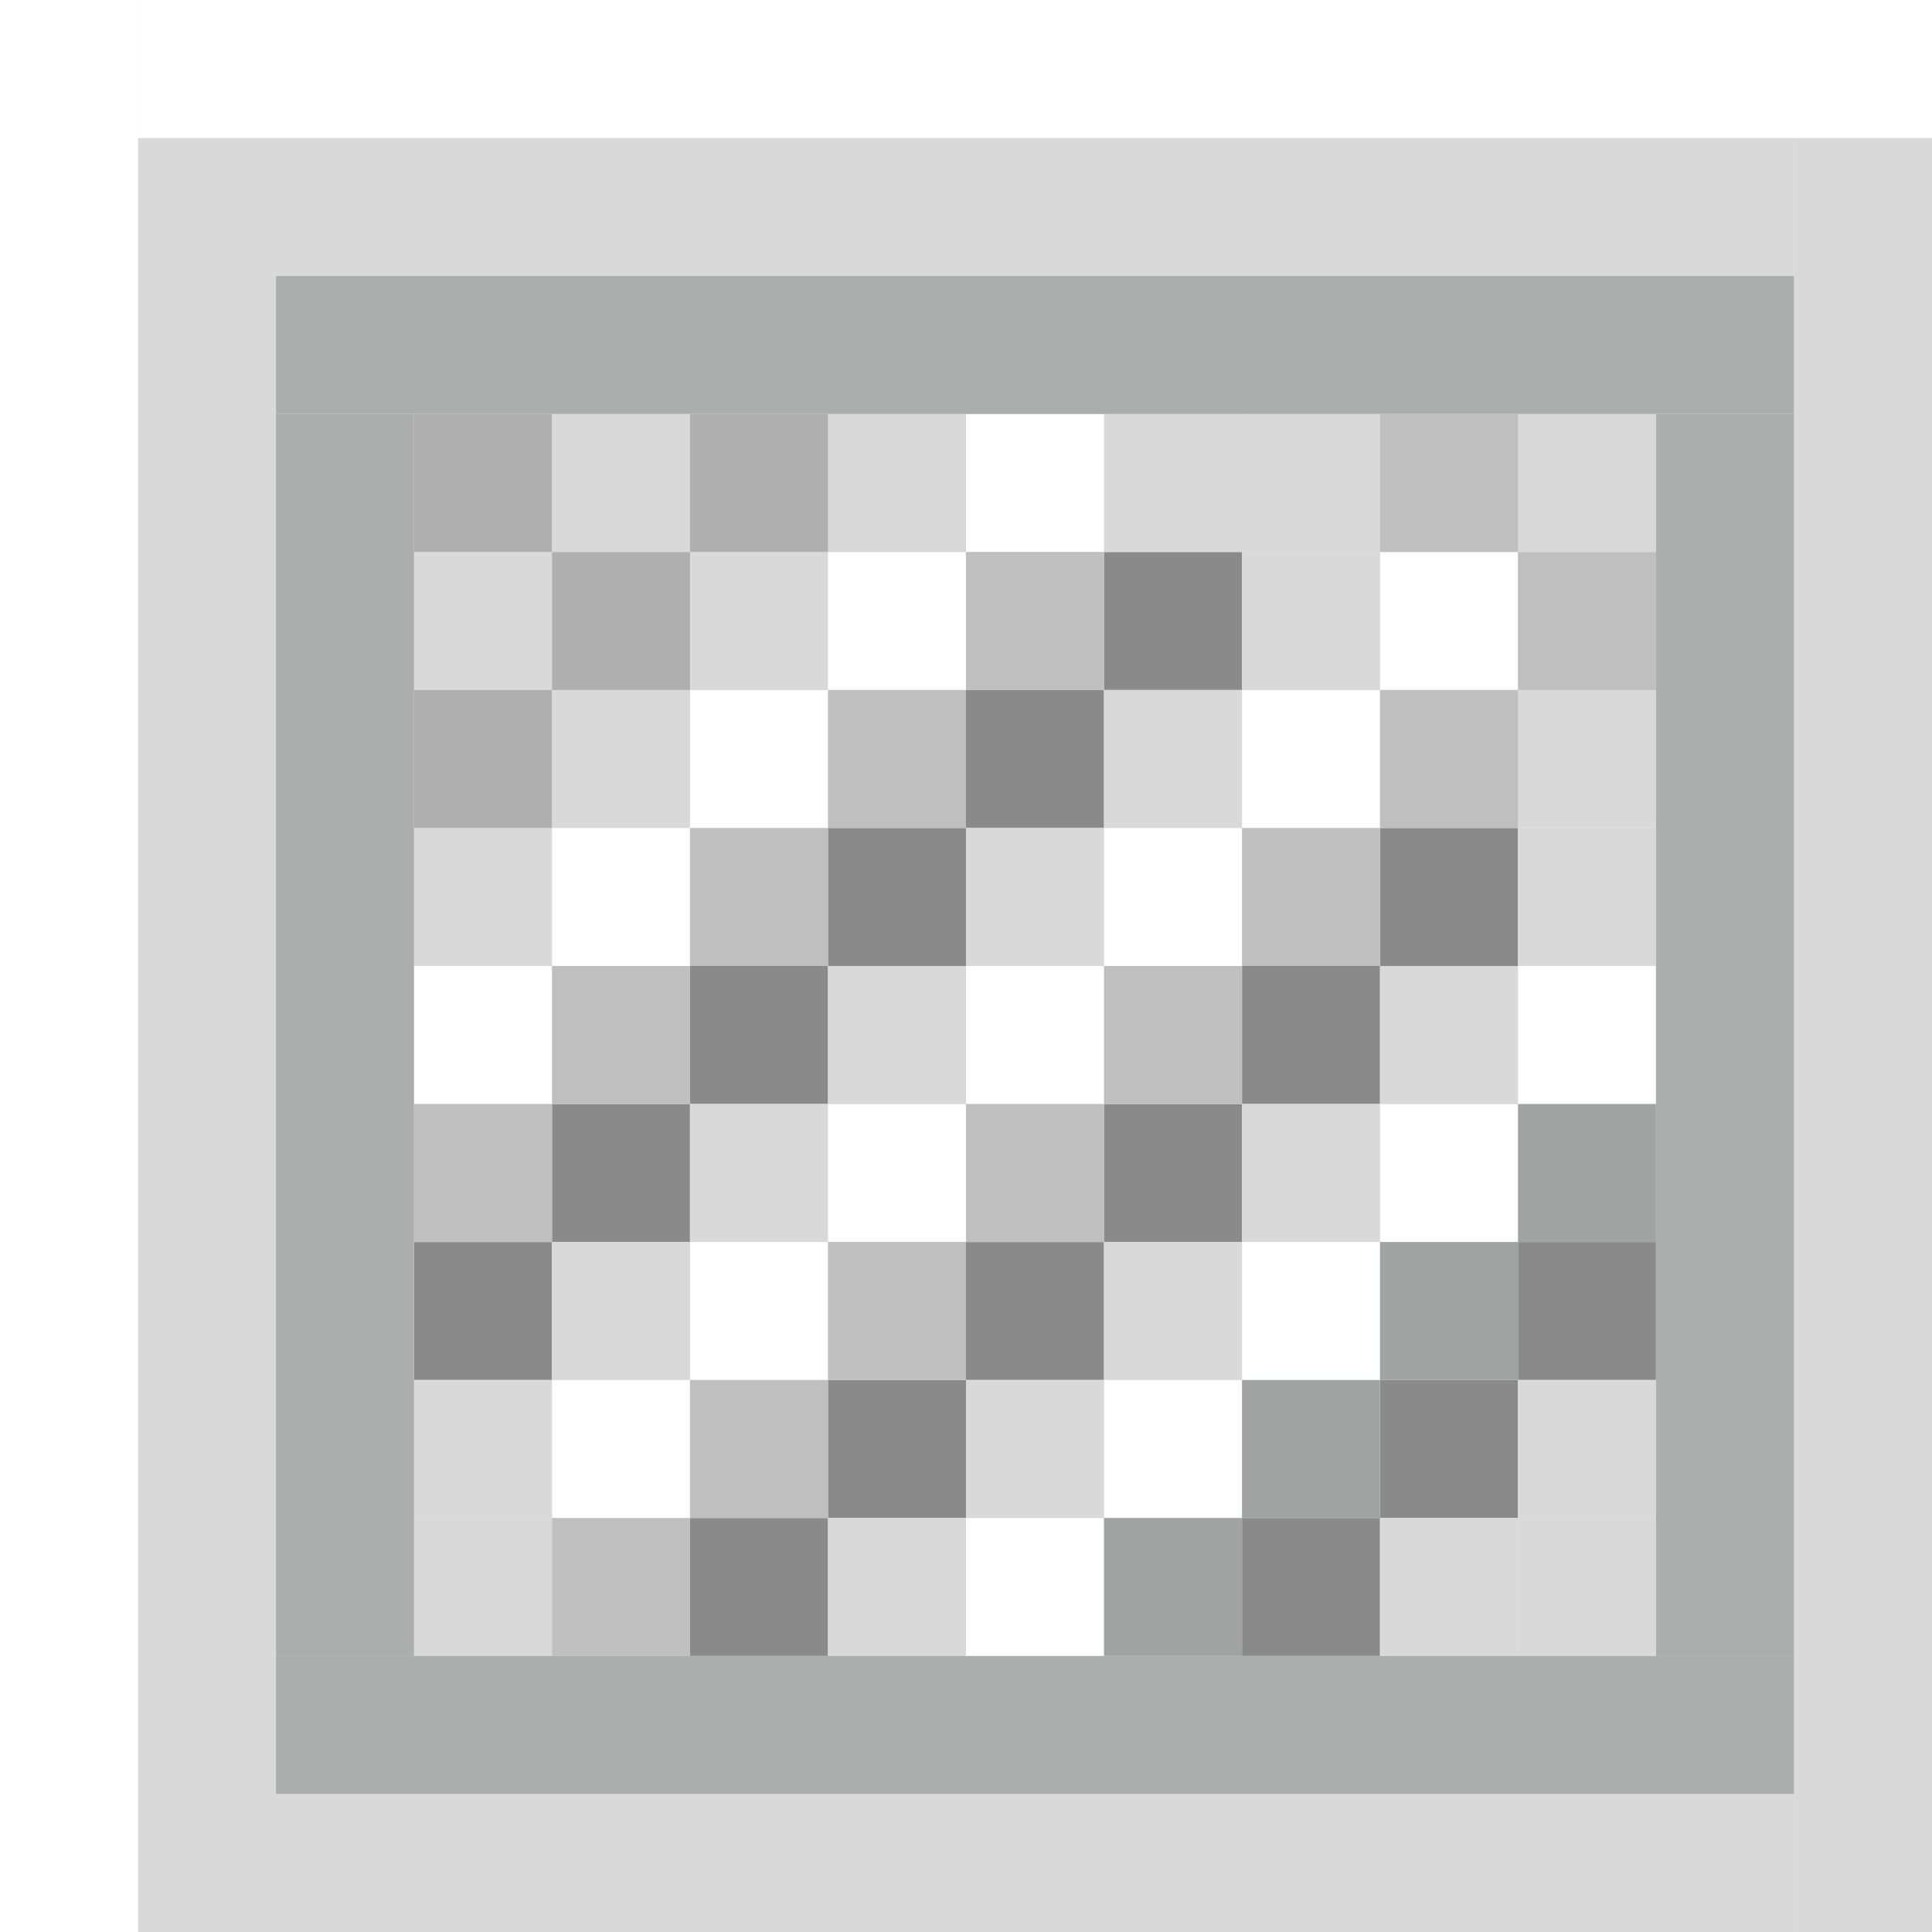
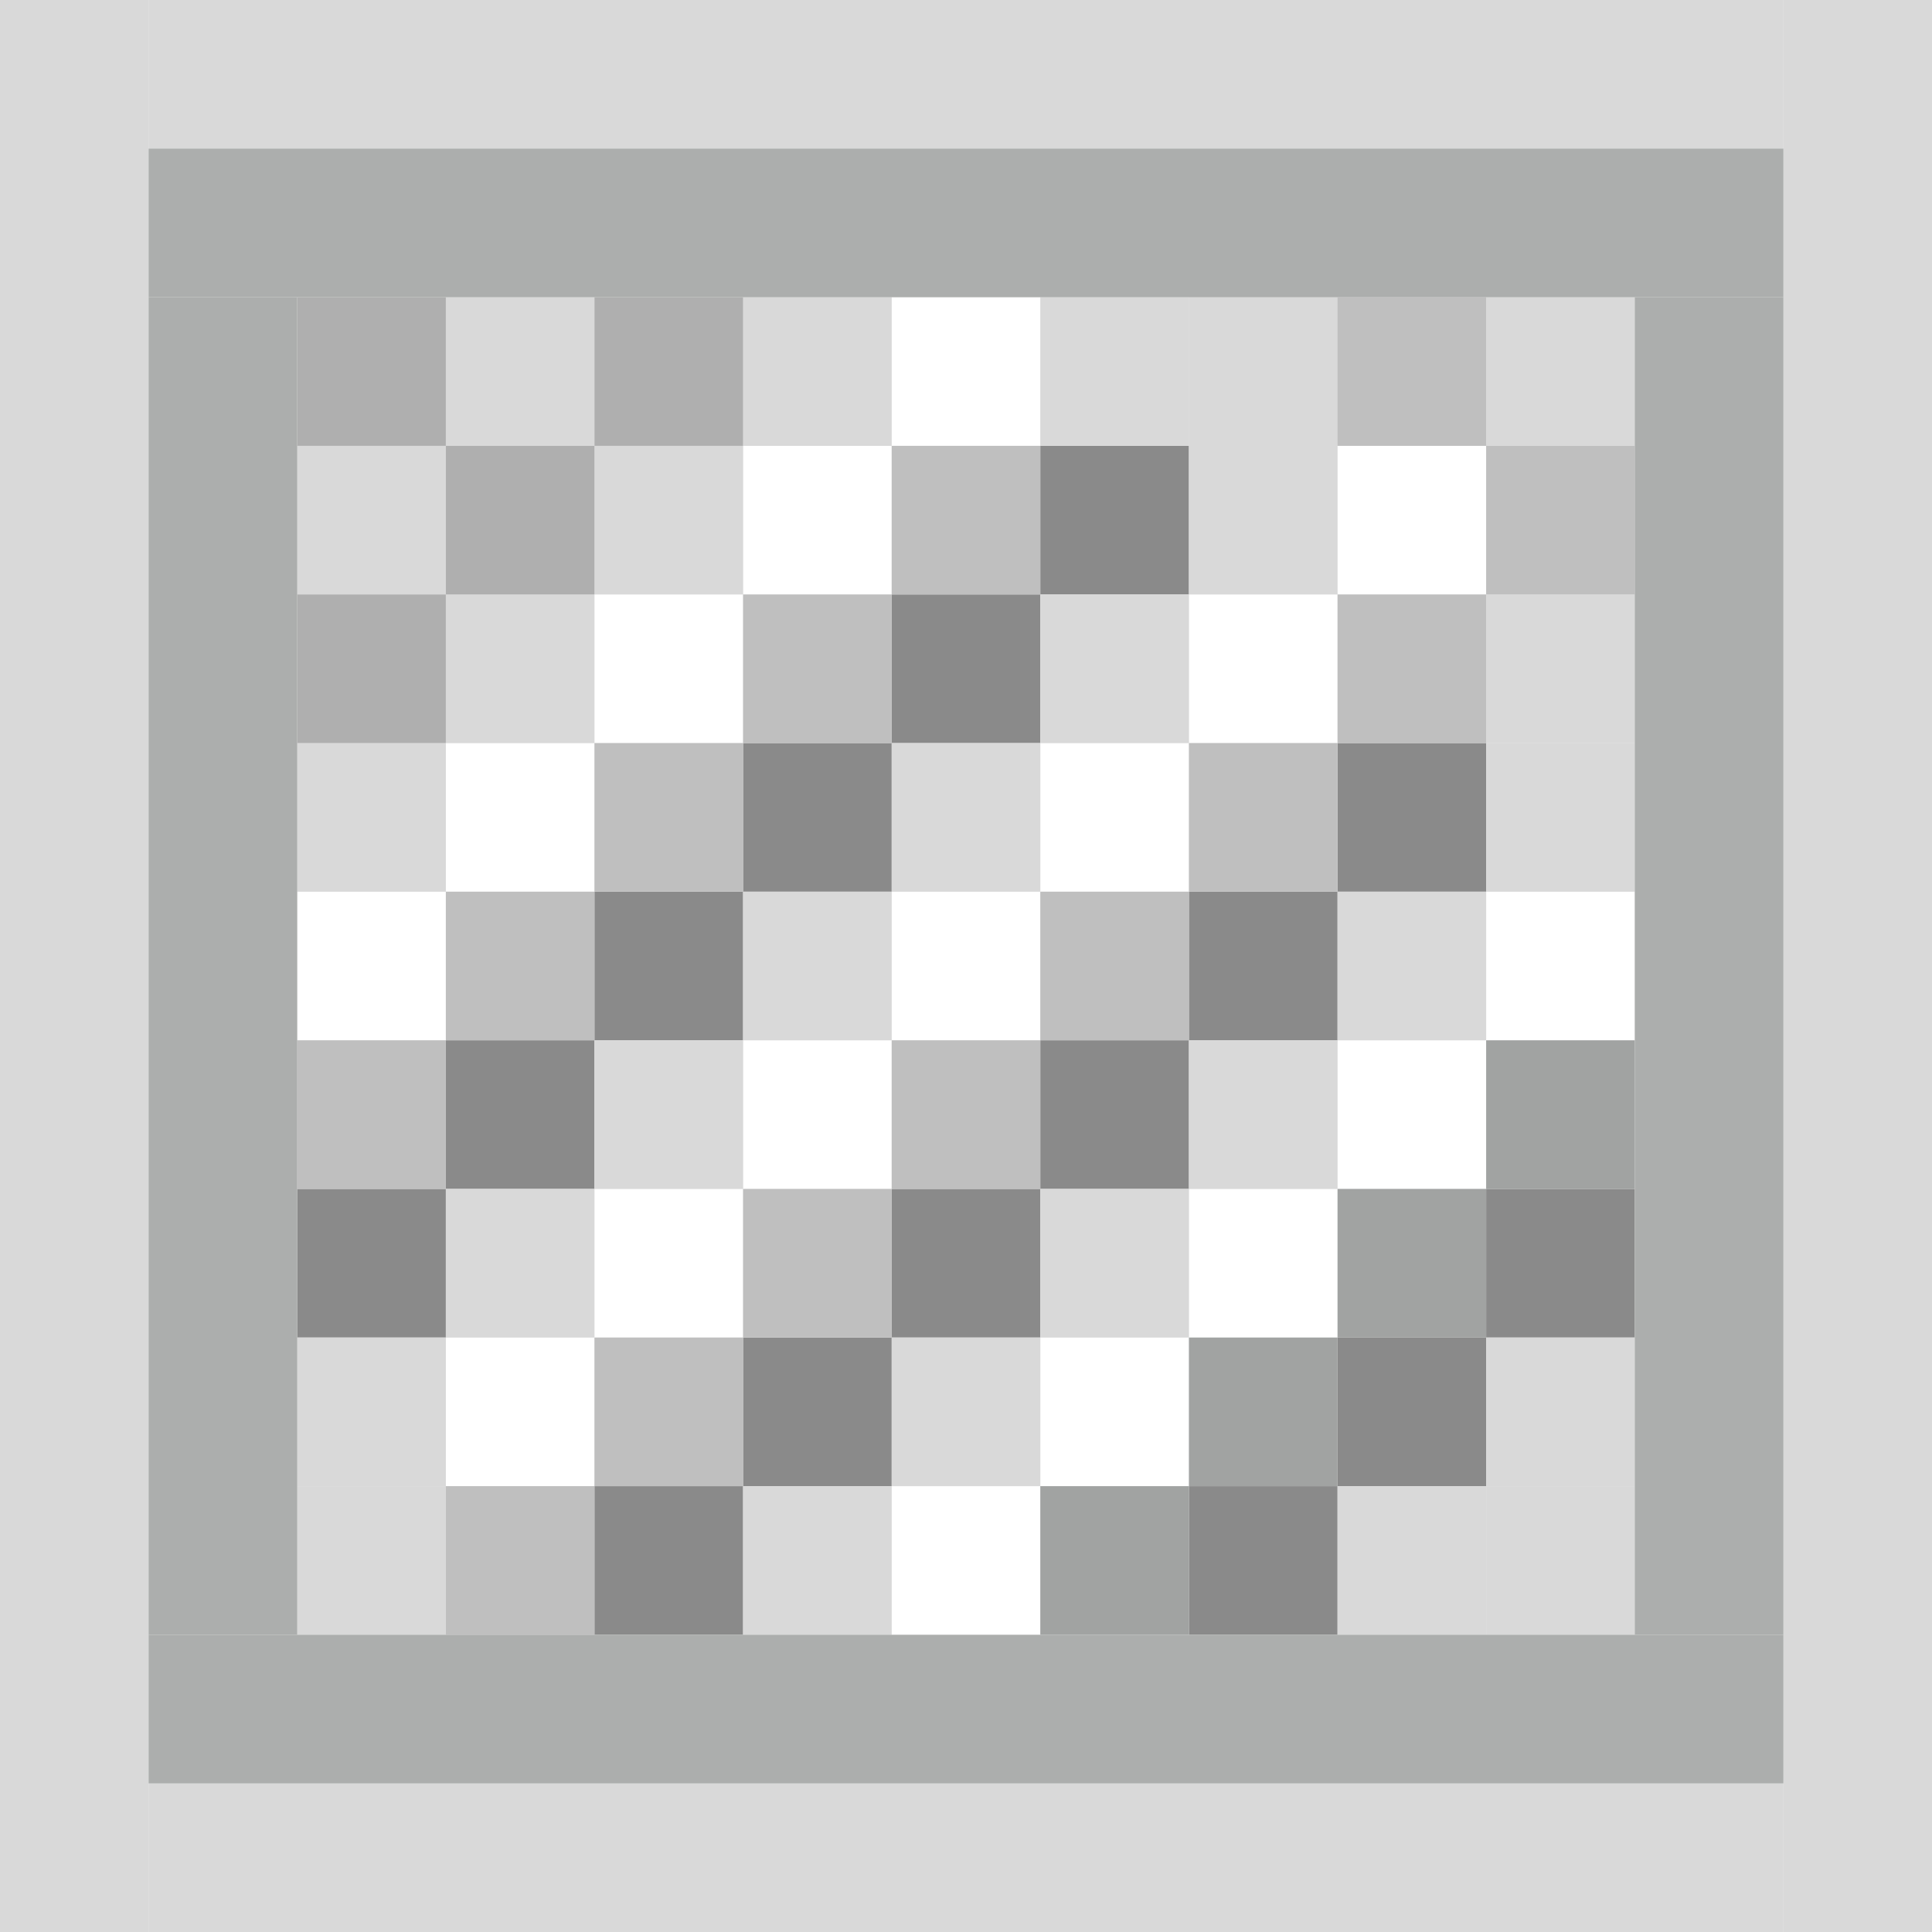
- <svg xmlns="http://www.w3.org/2000/svg" width="14" height="14" viewBox="0 0 14 14" fill="none">
-   <rect x="3" y="9" width="1" height="1" fill="#8A8A8A" />
-   <rect x="5" y="11" width="1" height="1" fill="#8A8A8A" />
-   <rect x="4" y="8" width="1" height="1" fill="#8A8A8A" />
-   <rect x="6" y="10" width="1" height="1" fill="#8A8A8A" />
-   <rect x="5" y="7" width="1" height="1" fill="#8A8A8A" />
-   <rect x="7" y="9" width="1" height="1" fill="#8A8A8A" />
-   <rect x="9" y="11" width="1" height="1" fill="#8A8A8A" />
-   <rect x="6" y="6" width="1" height="1" fill="#8A8A8A" />
-   <rect x="8" y="8" width="1" height="1" fill="#8A8A8A" />
-   <rect x="10" y="10" width="1" height="1" fill="#8A8A8A" />
-   <rect x="7" y="5" width="1" height="1" fill="#8A8A8A" />
-   <rect x="9" y="7" width="1" height="1" fill="#8A8A8A" />
-   <rect x="11" y="9" width="1" height="1" fill="#8A8A8A" />
-   <rect x="8" y="4" width="1" height="1" fill="#8A8A8A" />
-   <rect x="10" y="6" width="1" height="1" fill="#8A8A8A" />
-   <rect x="4" y="10" width="1" height="1" fill="white" />
-   <rect x="5" y="9" width="1" height="1" fill="white" />
-   <rect x="7" y="11" width="1" height="1" fill="white" />
-   <rect x="6" y="8" width="1" height="1" fill="white" />
-   <rect x="8" y="10" width="1" height="1" fill="white" />
-   <rect x="7" y="7" width="1" height="1" fill="white" />
-   <rect x="9" y="9" width="1" height="1" fill="white" />
-   <rect x="8" y="6" width="1" height="1" fill="white" />
-   <rect x="3" y="7" width="1" height="1" fill="white" />
-   <rect x="4" y="6" width="1" height="1" fill="white" />
-   <rect x="5" y="5" width="1" height="1" fill="white" />
-   <rect x="6" y="4" width="1" height="1" fill="white" />
-   <rect x="7" y="3" width="1" height="1" fill="white" />
-   <rect x="10" y="8" width="1" height="1" fill="white" />
-   <rect x="9" y="5" width="1" height="1" fill="white" />
-   <rect x="11" y="7" width="1" height="1" fill="white" />
-   <rect x="10" y="4" width="1" height="1" fill="white" />
-   <rect x="6" y="11" width="1" height="1" fill="#D9D9D9" />
-   <rect x="7" y="10" width="1" height="1" fill="#D9D9D9" />
-   <rect x="8" y="9" width="1" height="1" fill="#D9D9D9" />
-   <rect x="9" y="8" width="1" height="1" fill="#D9D9D9" />
-   <rect x="10" y="7" width="1" height="1" fill="#D9D9D9" />
-   <rect x="11" y="6" width="1" height="1" fill="#D9D9D9" />
-   <rect x="11" y="5" width="1" height="1" fill="#D9D9D9" />
-   <rect x="11" y="3" width="1" height="1" fill="#D9D9D9" />
-   <rect x="9" y="3" width="1" height="1" fill="#D9D9D9" />
-   <rect x="9" y="3" width="1" height="1" fill="#D9D9D9" />
-   <rect x="3" y="10" width="1" height="1" fill="#D9D9D9" />
-   <rect x="3" y="11" width="1" height="1" fill="#D9D9D9" />
-   <rect x="4" y="9" width="1" height="1" fill="#D9D9D9" />
-   <rect x="5" y="8" width="1" height="1" fill="#D9D9D9" />
-   <rect x="6" y="7" width="1" height="1" fill="#D9D9D9" />
-   <rect x="10" y="11" width="1" height="1" fill="#D9D9D9" />
-   <rect x="11" y="10" width="1" height="1" fill="#D9D9D9" />
-   <rect x="11" y="11" width="1" height="1" fill="#D9D9D9" />
-   <rect x="3" y="6" width="1" height="1" fill="#D9D9D9" />
-   <rect x="4" y="5" width="1" height="1" fill="#D9D9D9" />
+ <svg xmlns="http://www.w3.org/2000/svg" width="13" height="13" viewBox="0 0 13 13" fill="none">
+   <rect x="2" y="8" width="1" height="1" fill="#8A8A8A" />
+   <rect x="4" y="10" width="1" height="1" fill="#8A8A8A" />
+   <rect x="3" y="7" width="1" height="1" fill="#8A8A8A" />
+   <rect x="5" y="9" width="1" height="1" fill="#8A8A8A" />
+   <rect x="4" y="6" width="1" height="1" fill="#8A8A8A" />
+   <rect x="6" y="8" width="1" height="1" fill="#8A8A8A" />
+   <rect x="8" y="10" width="1" height="1" fill="#8A8A8A" />
+   <rect x="5" y="5" width="1" height="1" fill="#8A8A8A" />
+   <rect x="7" y="7" width="1" height="1" fill="#8A8A8A" />
+   <rect x="9" y="9" width="1" height="1" fill="#8A8A8A" />
+   <rect x="6" y="4" width="1" height="1" fill="#8A8A8A" />
+   <rect x="8" y="6" width="1" height="1" fill="#8A8A8A" />
+   <rect x="10" y="8" width="1" height="1" fill="#8A8A8A" />
+   <rect x="7" y="3" width="1" height="1" fill="#8A8A8A" />
+   <rect x="9" y="5" width="1" height="1" fill="#8A8A8A" />
+   <rect x="3" y="9" width="1" height="1" fill="white" />
+   <rect x="4" y="8" width="1" height="1" fill="white" />
+   <rect x="6" y="10" width="1" height="1" fill="white" />
+   <rect x="5" y="7" width="1" height="1" fill="white" />
+   <rect x="7" y="9" width="1" height="1" fill="white" />
+   <rect x="6" y="6" width="1" height="1" fill="white" />
+   <rect x="8" y="8" width="1" height="1" fill="white" />
+   <rect x="7" y="5" width="1" height="1" fill="white" />
+   <rect x="2" y="6" width="1" height="1" fill="white" />
+   <rect x="3" y="5" width="1" height="1" fill="white" />
+   <rect x="4" y="4" width="1" height="1" fill="white" />
+   <rect x="5" y="3" width="1" height="1" fill="white" />
+   <rect x="6" y="2" width="1" height="1" fill="white" />
+   <rect x="9" y="7" width="1" height="1" fill="white" />
+   <rect x="8" y="4" width="1" height="1" fill="white" />
+   <rect x="10" y="6" width="1" height="1" fill="white" />
+   <rect x="9" y="3" width="1" height="1" fill="white" />
+   <rect x="5" y="10" width="1" height="1" fill="#D9D9D9" />
+   <rect x="6" y="9" width="1" height="1" fill="#D9D9D9" />
+   <rect x="7" y="8" width="1" height="1" fill="#D9D9D9" />
+   <rect x="8" y="7" width="1" height="1" fill="#D9D9D9" />
+   <rect x="9" y="6" width="1" height="1" fill="#D9D9D9" />
+   <rect x="10" y="5" width="1" height="1" fill="#D9D9D9" />
+   <rect x="10" y="4" width="1" height="1" fill="#D9D9D9" />
+   <rect x="10" y="2" width="1" height="1" fill="#D9D9D9" />
+   <rect x="8" y="2" width="1" height="1" fill="#D9D9D9" />
+   <rect x="8" y="2" width="1" height="1" fill="#D9D9D9" />
+   <rect x="2" y="9" width="1" height="1" fill="#D9D9D9" />
+   <rect x="2" y="10" width="1" height="1" fill="#D9D9D9" />
+   <rect x="3" y="8" width="1" height="1" fill="#D9D9D9" />
+   <rect x="4" y="7" width="1" height="1" fill="#D9D9D9" />
+   <rect x="5" y="6" width="1" height="1" fill="#D9D9D9" />
+   <rect x="9" y="10" width="1" height="1" fill="#D9D9D9" />
+   <rect x="10" y="9" width="1" height="1" fill="#D9D9D9" />
+   <rect x="10" y="10" width="1" height="1" fill="#D9D9D9" />
+   <rect x="2" y="5" width="1" height="1" fill="#D9D9D9" />
  <rect x="3" y="4" width="1" height="1" fill="#D9D9D9" />
+   <rect x="2" y="3" width="1" height="1" fill="#D9D9D9" />
+   <rect x="3" y="2" width="1" height="1" fill="#D9D9D9" />
  <rect x="4" y="3" width="1" height="1" fill="#D9D9D9" />
-   <rect x="5" y="4" width="1" height="1" fill="#D9D9D9" />
-   <rect x="6" y="3" width="1" height="1" fill="#D9D9D9" />
-   <rect x="7" y="6" width="1" height="1" fill="#D9D9D9" />
-   <rect x="8" y="5" width="1" height="1" fill="#D9D9D9" />
-   <rect x="9" y="4" width="1" height="1" fill="#D9D9D9" />
+   <rect x="5" y="2" width="1" height="1" fill="#D9D9D9" />
+   <rect x="6" y="5" width="1" height="1" fill="#D9D9D9" />
+   <rect x="7" y="4" width="1" height="1" fill="#D9D9D9" />
  <rect x="8" y="3" width="1" height="1" fill="#D9D9D9" />
-   <rect x="4" y="11" width="1" height="1" fill="#BFBFBF" />
-   <rect x="5" y="10" width="1" height="1" fill="#BFBFBF" />
-   <rect x="3" y="8" width="1" height="1" fill="#BFBFBF" />
-   <rect x="4" y="7" width="1" height="1" fill="#BFBFBF" />
-   <rect x="5" y="6" width="1" height="1" fill="#BFBFBF" />
-   <rect x="6" y="5" width="1" height="1" fill="#BFBFBF" />
-   <rect x="7" y="4" width="1" height="1" fill="#BFBFBF" />
-   <rect x="6" y="9" width="1" height="1" fill="#BFBFBF" />
-   <rect x="7" y="8" width="1" height="1" fill="#BFBFBF" />
-   <rect x="8" y="7" width="1" height="1" fill="#BFBFBF" />
-   <rect x="9" y="6" width="1" height="1" fill="#BFBFBF" />
-   <rect x="10" y="5" width="1" height="1" fill="#BFBFBF" />
-   <rect x="11" y="4" width="1" height="1" fill="#BFBFBF" />
+   <rect x="7" y="2" width="1" height="1" fill="#D9D9D9" />
+   <rect x="3" y="10" width="1" height="1" fill="#BFBFBF" />
+   <rect x="4" y="9" width="1" height="1" fill="#BFBFBF" />
+   <rect x="2" y="7" width="1" height="1" fill="#BFBFBF" />
+   <rect x="3" y="6" width="1" height="1" fill="#BFBFBF" />
+   <rect x="4" y="5" width="1" height="1" fill="#BFBFBF" />
+   <rect x="5" y="4" width="1" height="1" fill="#BFBFBF" />
+   <rect x="6" y="3" width="1" height="1" fill="#BFBFBF" />
+   <rect x="5" y="8" width="1" height="1" fill="#BFBFBF" />
+   <rect x="6" y="7" width="1" height="1" fill="#BFBFBF" />
+   <rect x="7" y="6" width="1" height="1" fill="#BFBFBF" />
+   <rect x="8" y="5" width="1" height="1" fill="#BFBFBF" />
+   <rect x="9" y="4" width="1" height="1" fill="#BFBFBF" />
  <rect x="10" y="3" width="1" height="1" fill="#BFBFBF" />
-   <rect x="8" y="11" width="1" height="1" fill="#A1A3A2" />
-   <rect x="9" y="10" width="1" height="1" fill="#A1A3A2" />
-   <rect x="10" y="9" width="1" height="1" fill="#A1A3A2" />
-   <rect x="11" y="8" width="1" height="1" fill="#A1A3A2" />
-   <rect x="3" y="5" width="1" height="1" fill="#AFAFAF" />
-   <rect x="4" y="4" width="1" height="1" fill="#AFAFAF" />
-   <rect x="5" y="3" width="1" height="1" fill="#AFAFAF" />
+   <rect x="9" y="2" width="1" height="1" fill="#BFBFBF" />
+   <rect x="7" y="10" width="1" height="1" fill="#A1A3A2" />
+   <rect x="8" y="9" width="1" height="1" fill="#A1A3A2" />
+   <rect x="9" y="8" width="1" height="1" fill="#A1A3A2" />
+   <rect x="10" y="7" width="1" height="1" fill="#A1A3A2" />
+   <rect x="2" y="4" width="1" height="1" fill="#AFAFAF" />
  <rect x="3" y="3" width="1" height="1" fill="#AFAFAF" />
-   <rect x="1" y="1" width="1" height="13" fill="#D9D9D9" />
-   <rect x="2" y="1" width="11" height="1" fill="#D9D9D9" />
-   <rect x="13" y="1" width="1" height="13" fill="#D9D9D9" />
-   <rect width="11" height="1" transform="matrix(-1 0 0 1 13 13)" fill="#D9D9D9" />
-   <rect x="2" y="12" width="11" height="1" fill="#ACAEAD" />
-   <rect x="2" y="2" width="11" height="1" fill="#ACAEAD" />
-   <rect x="12" y="3" width="1" height="9" fill="#ACAEAD" />
-   <rect x="2" y="3" width="1" height="9" fill="#ACAEAD" />
-   <rect width="1" height="14" fill="white" />
-   <rect x="1" width="13" height="1" fill="white" />
+   <rect x="4" y="2" width="1" height="1" fill="#AFAFAF" />
+   <rect x="2" y="2" width="1" height="1" fill="#AFAFAF" />
+   <rect width="1" height="13" fill="#D9D9D9" />
+   <rect x="1" width="11" height="1" fill="#D9D9D9" />
+   <rect x="12" width="1" height="13" fill="#D9D9D9" />
+   <rect width="11" height="1" transform="matrix(-1 0 0 1 12 12)" fill="#D9D9D9" />
+   <rect x="1" y="11" width="11" height="1" fill="#ACAEAD" />
+   <rect x="1" y="1" width="11" height="1" fill="#ACAEAD" />
+   <rect x="11" y="2" width="1" height="9" fill="#ACAEAD" />
+   <rect x="1" y="2" width="1" height="9" fill="#ACAEAD" />
</svg>
